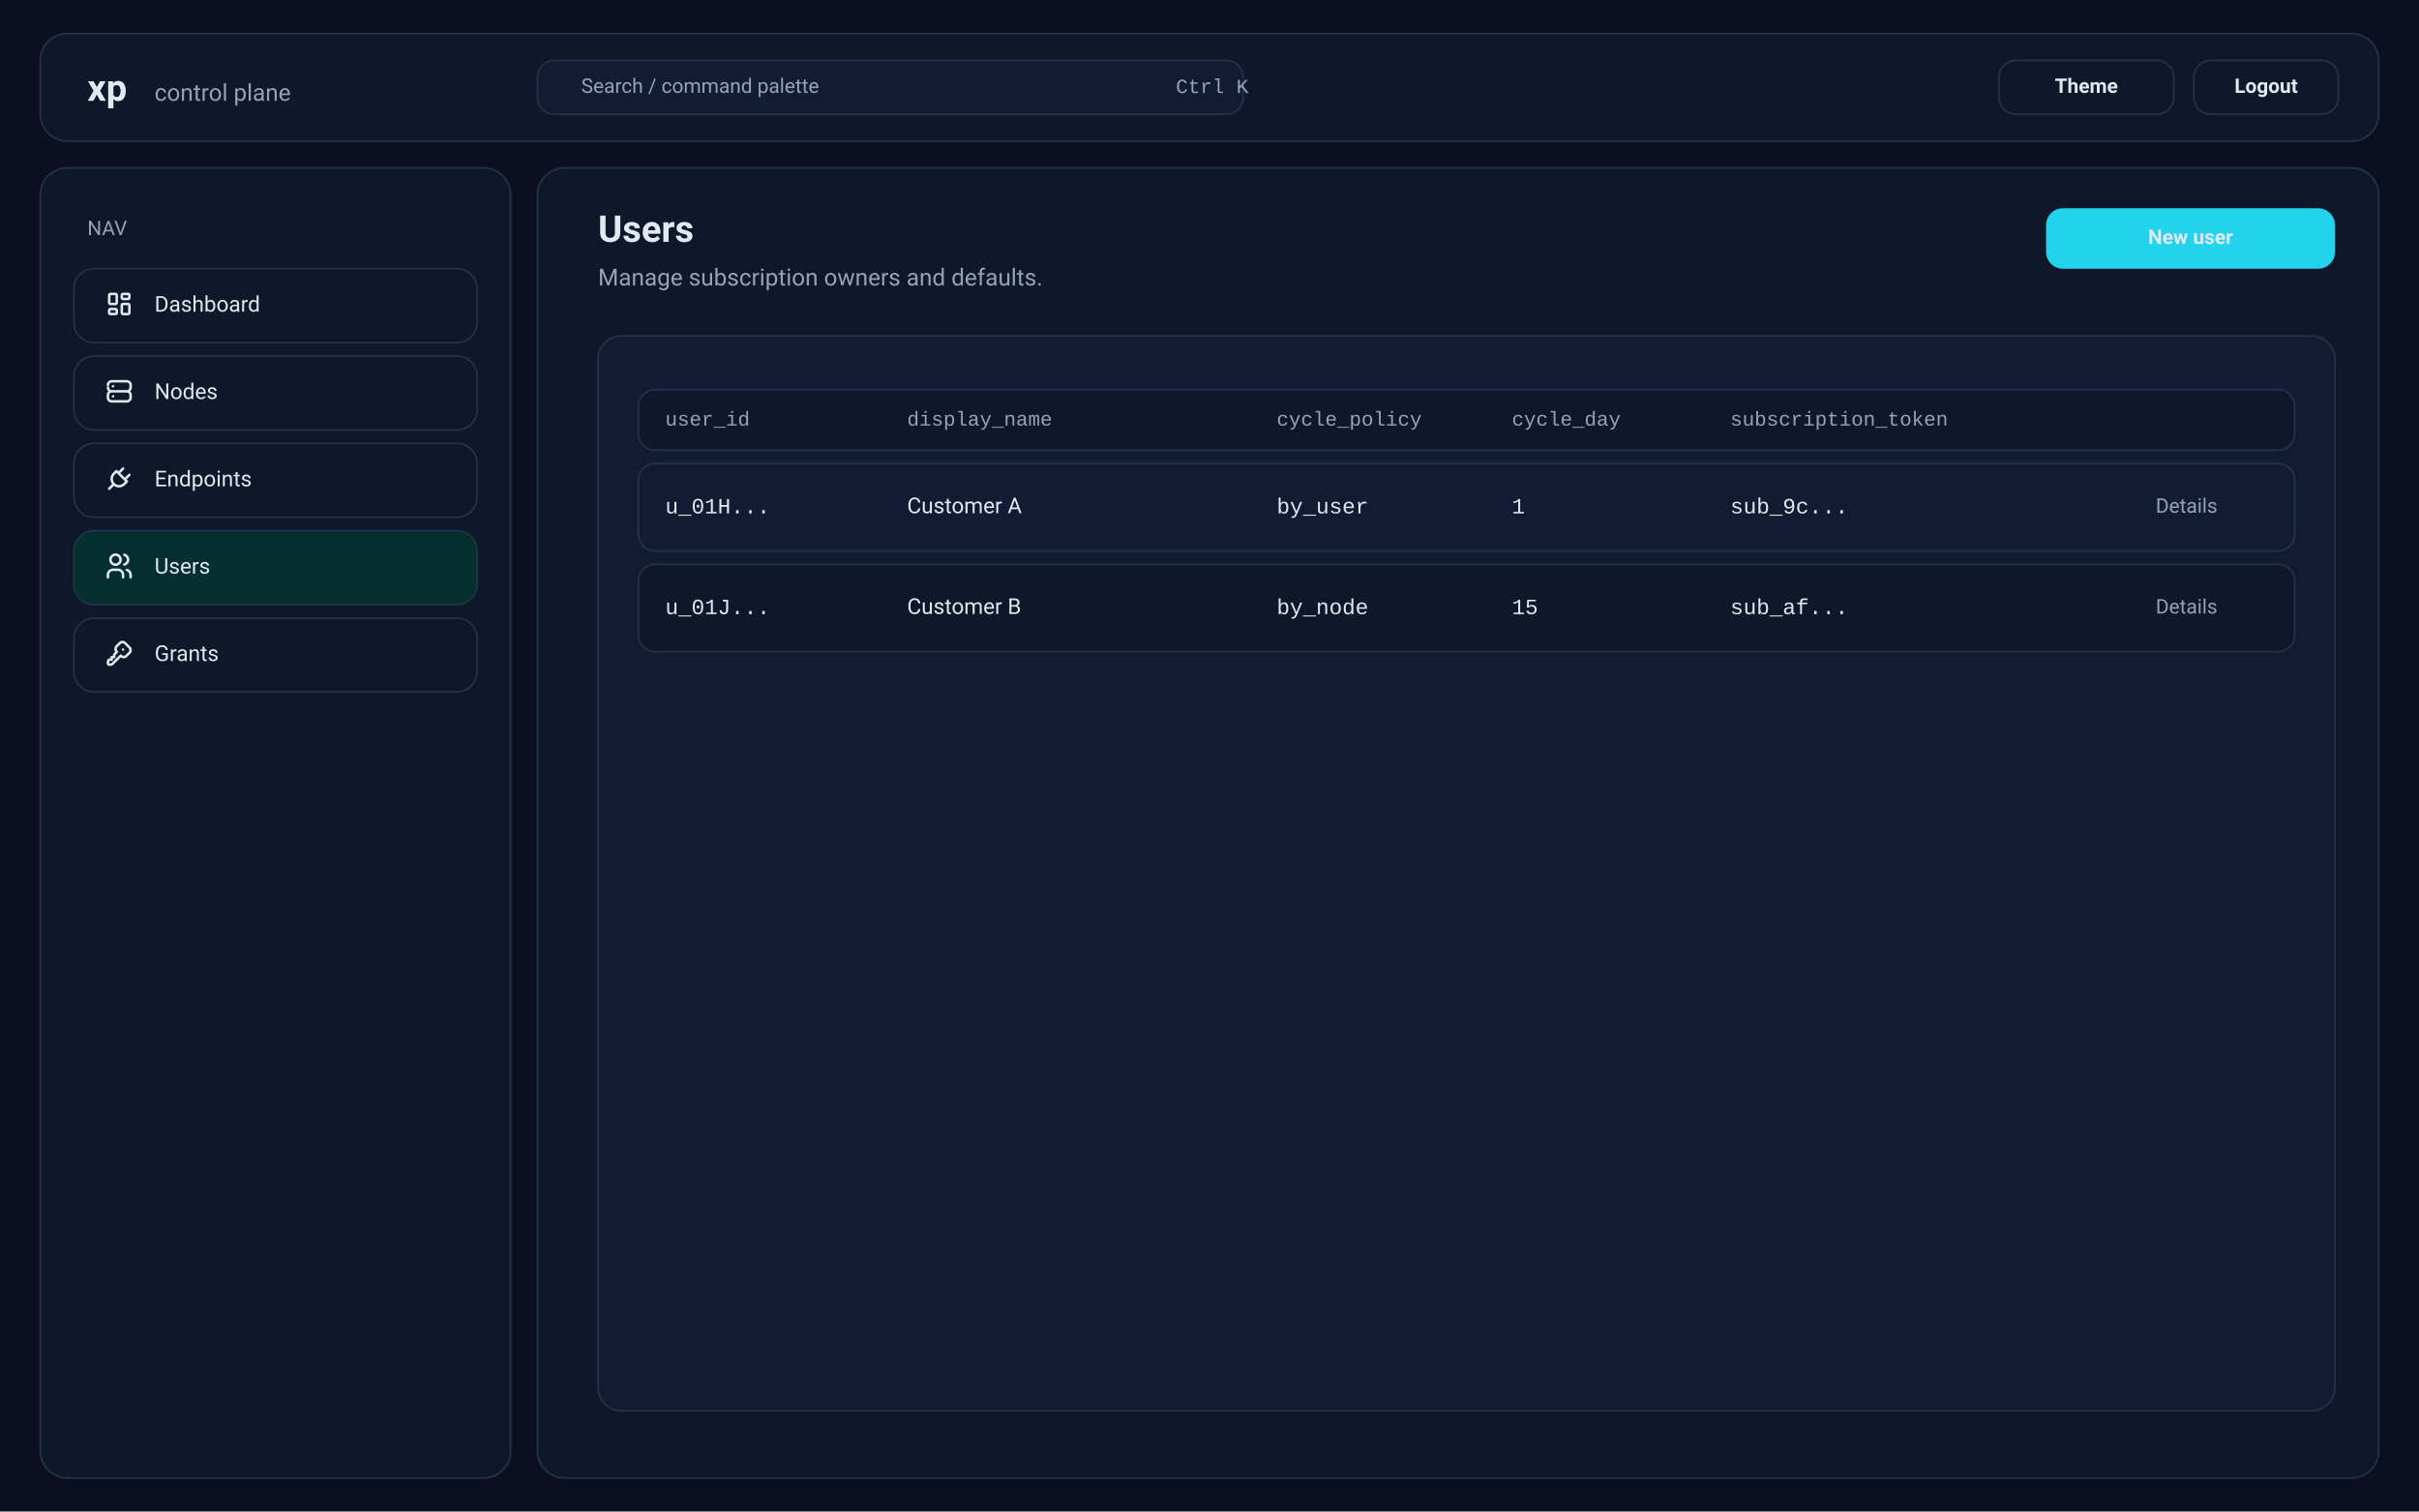
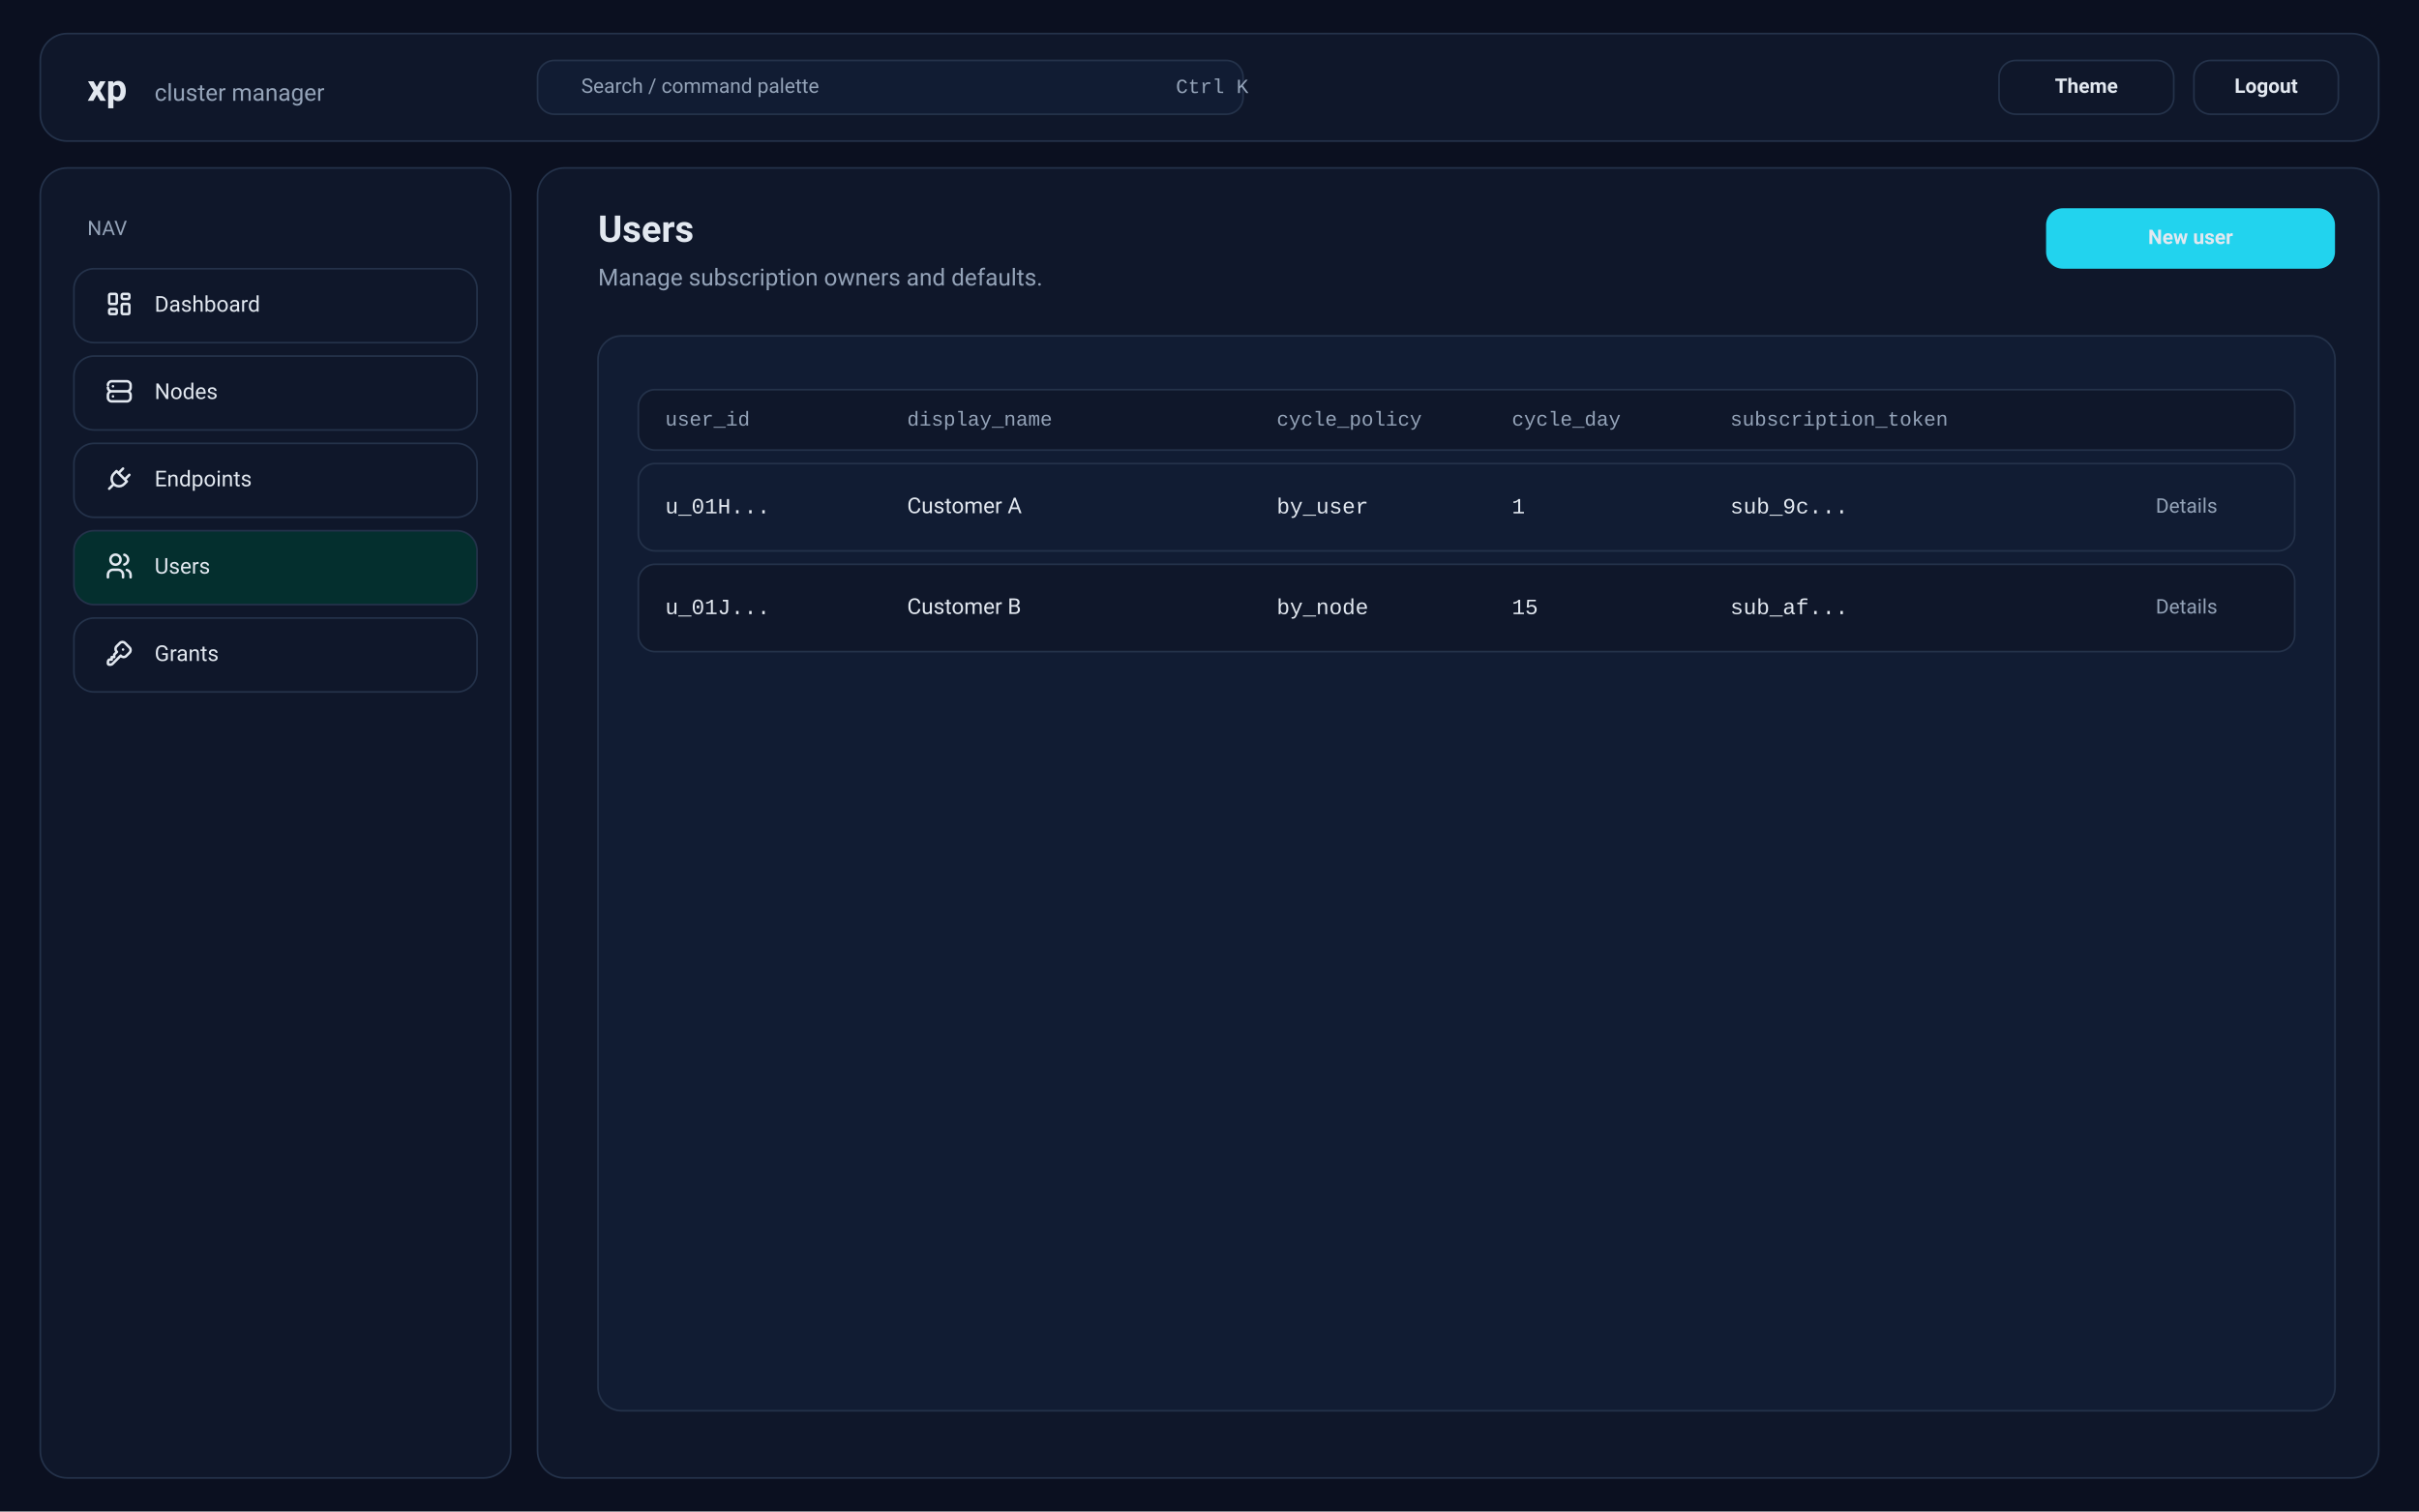
<svg xmlns="http://www.w3.org/2000/svg" width="1440" height="900" viewBox="0 0 1440 900">
  <defs>
    <style>
      .sans { font-family: ui-sans-serif, system-ui, -apple-system, "Segoe UI", Roboto, Helvetica, Arial; }
      .mono { font-family: ui-monospace, SFMono-Regular, Menlo, Monaco, Consolas, "Liberation Mono", "Courier New", monospace; }
      .t0 { font-size: 22px; font-weight: 750; fill: #e2e8f0; }
      .t1 { font-size: 14px; fill: #94a3b8; }
      .t2 { font-size: 12px; fill: #94a3b8; }
      .t3 { font-size: 13px; fill: #e2e8f0; }
      .btn { font-size: 12px; font-weight: 750; fill: #e2e8f0; }
      .stroke { stroke: #24324a; }
      .ico { fill: none; stroke: currentColor; stroke-linecap: round; stroke-linejoin: round; stroke-width: 2; }
    </style>
  </defs>
  <rect x="0" y="0" width="1440" height="900" fill="#0b1020" />
  <rect x="24" y="20" width="1392" height="64" rx="16" fill="#0f172a" class="stroke" stroke-width="1" />
  <text x="52" y="60" class="sans t0">xp</text>
-   <text x="92" y="60" class="sans t1">control plane</text>
+   <text x="92" y="60" class="sans t1">cluster manager</text>
  <rect x="320" y="36" width="420" height="32" rx="10" fill="#111c33" class="stroke" stroke-width="1" />
  <text x="346" y="52" class="sans t2" dominant-baseline="middle">Search / command palette</text>
  <text x="700" y="52" class="mono t2" dominant-baseline="middle">Ctrl K</text>
  <rect x="1190" y="36" width="104" height="32" rx="10" fill="#0f172a" class="stroke" stroke-width="1" />
  <text x="1242" y="52" class="sans btn" text-anchor="middle" dominant-baseline="middle">Theme</text>
  <rect x="1306" y="36" width="86" height="32" rx="10" fill="#0f172a" class="stroke" stroke-width="1" />
  <text x="1349" y="52" class="sans btn" text-anchor="middle" dominant-baseline="middle">Logout</text>
  <rect x="24" y="100" width="280" height="780" rx="16" fill="#0f172a" class="stroke" stroke-width="1" />
  <text x="52" y="140" class="sans t2">NAV</text>
  <rect x="44" y="160" width="240" height="44" rx="12" fill="#0f172a" class="stroke" stroke-width="1" />
  <g class="ico" style="color:#e2e8f0" transform="translate(62 172) scale(.75)">
    <path d="M5 4h4a1 1 0 0 1 1 1v6a1 1 0 0 1-1 1H5a1 1 0 0 1-1-1V5a1 1 0 0 1 1-1m0 12h4a1 1 0 0 1 1 1v2a1 1 0 0 1-1 1H5a1 1 0 0 1-1-1v-2a1 1 0 0 1 1-1m10-4h4a1 1 0 0 1 1 1v6a1 1 0 0 1-1 1h-4a1 1 0 0 1-1-1v-6a1 1 0 0 1 1-1m0-8h4a1 1 0 0 1 1 1v2a1 1 0 0 1-1 1h-4a1 1 0 0 1-1-1V5a1 1 0 0 1 1-1" />
  </g>
  <text x="92" y="182" class="sans t3" dominant-baseline="middle">Dashboard</text>
  <rect x="44" y="212" width="240" height="44" rx="12" fill="#0f172a" class="stroke" stroke-width="1" />
  <g class="ico" style="color:#e2e8f0" transform="translate(62 224) scale(.75)">
    <path d="M3 7a3 3 0 0 1 3-3h12a3 3 0 0 1 3 3v2a3 3 0 0 1-3 3H6a3 3 0 0 1-3-3m0 6a3 3 0 0 1 3-3h12a3 3 0 0 1 3 3v2a3 3 0 0 1-3 3H6a3 3 0 0 1-3-3zm4-7v.01M7 16v.01" />
  </g>
  <text x="92" y="234" class="sans t3" dominant-baseline="middle">Nodes</text>
  <rect x="44" y="264" width="240" height="44" rx="12" fill="#0f172a" class="stroke" stroke-width="1" />
  <g class="ico" style="color:#e2e8f0" transform="translate(62 276) scale(.75)">
    <path d="M9.785 6L18 14.215l-2.054 2.054a5.81 5.81 0 1 1-8.215-8.215zM4 20l3.5-3.5M15 4l-3.5 3.5M20 9l-3.5 3.5" />
  </g>
  <text x="92" y="286" class="sans t3" dominant-baseline="middle">Endpoints</text>
  <rect x="44" y="316" width="240" height="44" rx="12" fill="#042f2e" class="stroke" stroke-width="1" />
  <g class="ico" style="color:#e2e8f0" transform="translate(62 328) scale(.75)">
    <path d="M5 7a4 4 0 1 0 8 0a4 4 0 1 0-8 0M3 21v-2a4 4 0 0 1 4-4h4a4 4 0 0 1 4 4v2m1-17.87a4 4 0 0 1 0 7.75M21 21v-2a4 4 0 0 0-3-3.85" />
  </g>
  <text x="92" y="338" class="sans t3" dominant-baseline="middle">Users</text>
  <rect x="44" y="368" width="240" height="44" rx="12" fill="#0f172a" class="stroke" stroke-width="1" />
  <g class="ico" style="color:#e2e8f0" transform="translate(62 380) scale(.75)">
    <path d="m16.555 3.843l3.602 3.602a2.877 2.877 0 0 1 0 4.069l-2.643 2.643a2.877 2.877 0 0 1-4.069 0l-.301-.301l-6.558 6.558a2 2 0 0 1-1.239.578L5.172 21H4a1 1 0 0 1-.993-.883L3 20v-1.172a2 2 0 0 1 .467-1.284l.119-.13L4 17h2v-2h2v-2l2.144-2.144l-.301-.301a2.877 2.877 0 0 1 0-4.069l2.643-2.643a2.877 2.877 0 0 1 4.069 0M15 9h.01" />
  </g>
  <text x="92" y="390" class="sans t3" dominant-baseline="middle">Grants</text>
  <rect x="320" y="100" width="1096" height="780" rx="16" fill="#0f172a" class="stroke" stroke-width="1" />
  <text x="356" y="144" class="sans t0">Users</text>
  <text x="356" y="170" class="sans t1">Manage subscription owners and defaults.</text>
  <rect x="1218" y="124" width="172" height="36" rx="10" fill="#22d3ee" />
  <text x="1304" y="142" class="sans btn" fill="#031c22" text-anchor="middle" dominant-baseline="middle">New user</text>
  <rect x="356" y="200" width="1034" height="640" rx="14" fill="#111c33" class="stroke" stroke-width="1" />
  <rect x="380" y="232" width="986" height="36" rx="10" fill="#0f172a" class="stroke" stroke-width="1" />
  <text x="396" y="250" class="mono t2" dominant-baseline="middle">user_id</text>
  <text x="540" y="250" class="mono t2" dominant-baseline="middle">display_name</text>
  <text x="760" y="250" class="mono t2" dominant-baseline="middle">cycle_policy</text>
  <text x="900" y="250" class="mono t2" dominant-baseline="middle">cycle_day</text>
  <text x="1030" y="250" class="mono t2" dominant-baseline="middle">subscription_token</text>
  <rect x="380" y="276" width="986" height="52" rx="10" fill="#111c33" class="stroke" stroke-width="1" />
  <text x="396" y="302" class="mono t3" dominant-baseline="middle">u_01H...</text>
  <text x="540" y="302" class="sans t3" dominant-baseline="middle">Customer A</text>
  <text x="760" y="302" class="mono t3" dominant-baseline="middle">by_user</text>
  <text x="900" y="302" class="mono t3" dominant-baseline="middle">1</text>
  <text x="1030" y="302" class="mono t3" dominant-baseline="middle">sub_9c...</text>
  <text x="1320" y="302" class="sans t2" text-anchor="end" dominant-baseline="middle">Details</text>
  <rect x="380" y="336" width="986" height="52" rx="10" fill="#0f172a" class="stroke" stroke-width="1" />
  <text x="396" y="362" class="mono t3" dominant-baseline="middle">u_01J...</text>
  <text x="540" y="362" class="sans t3" dominant-baseline="middle">Customer B</text>
  <text x="760" y="362" class="mono t3" dominant-baseline="middle">by_node</text>
  <text x="900" y="362" class="mono t3" dominant-baseline="middle">15</text>
  <text x="1030" y="362" class="mono t3" dominant-baseline="middle">sub_af...</text>
  <text x="1320" y="362" class="sans t2" text-anchor="end" dominant-baseline="middle">Details</text>
</svg>
